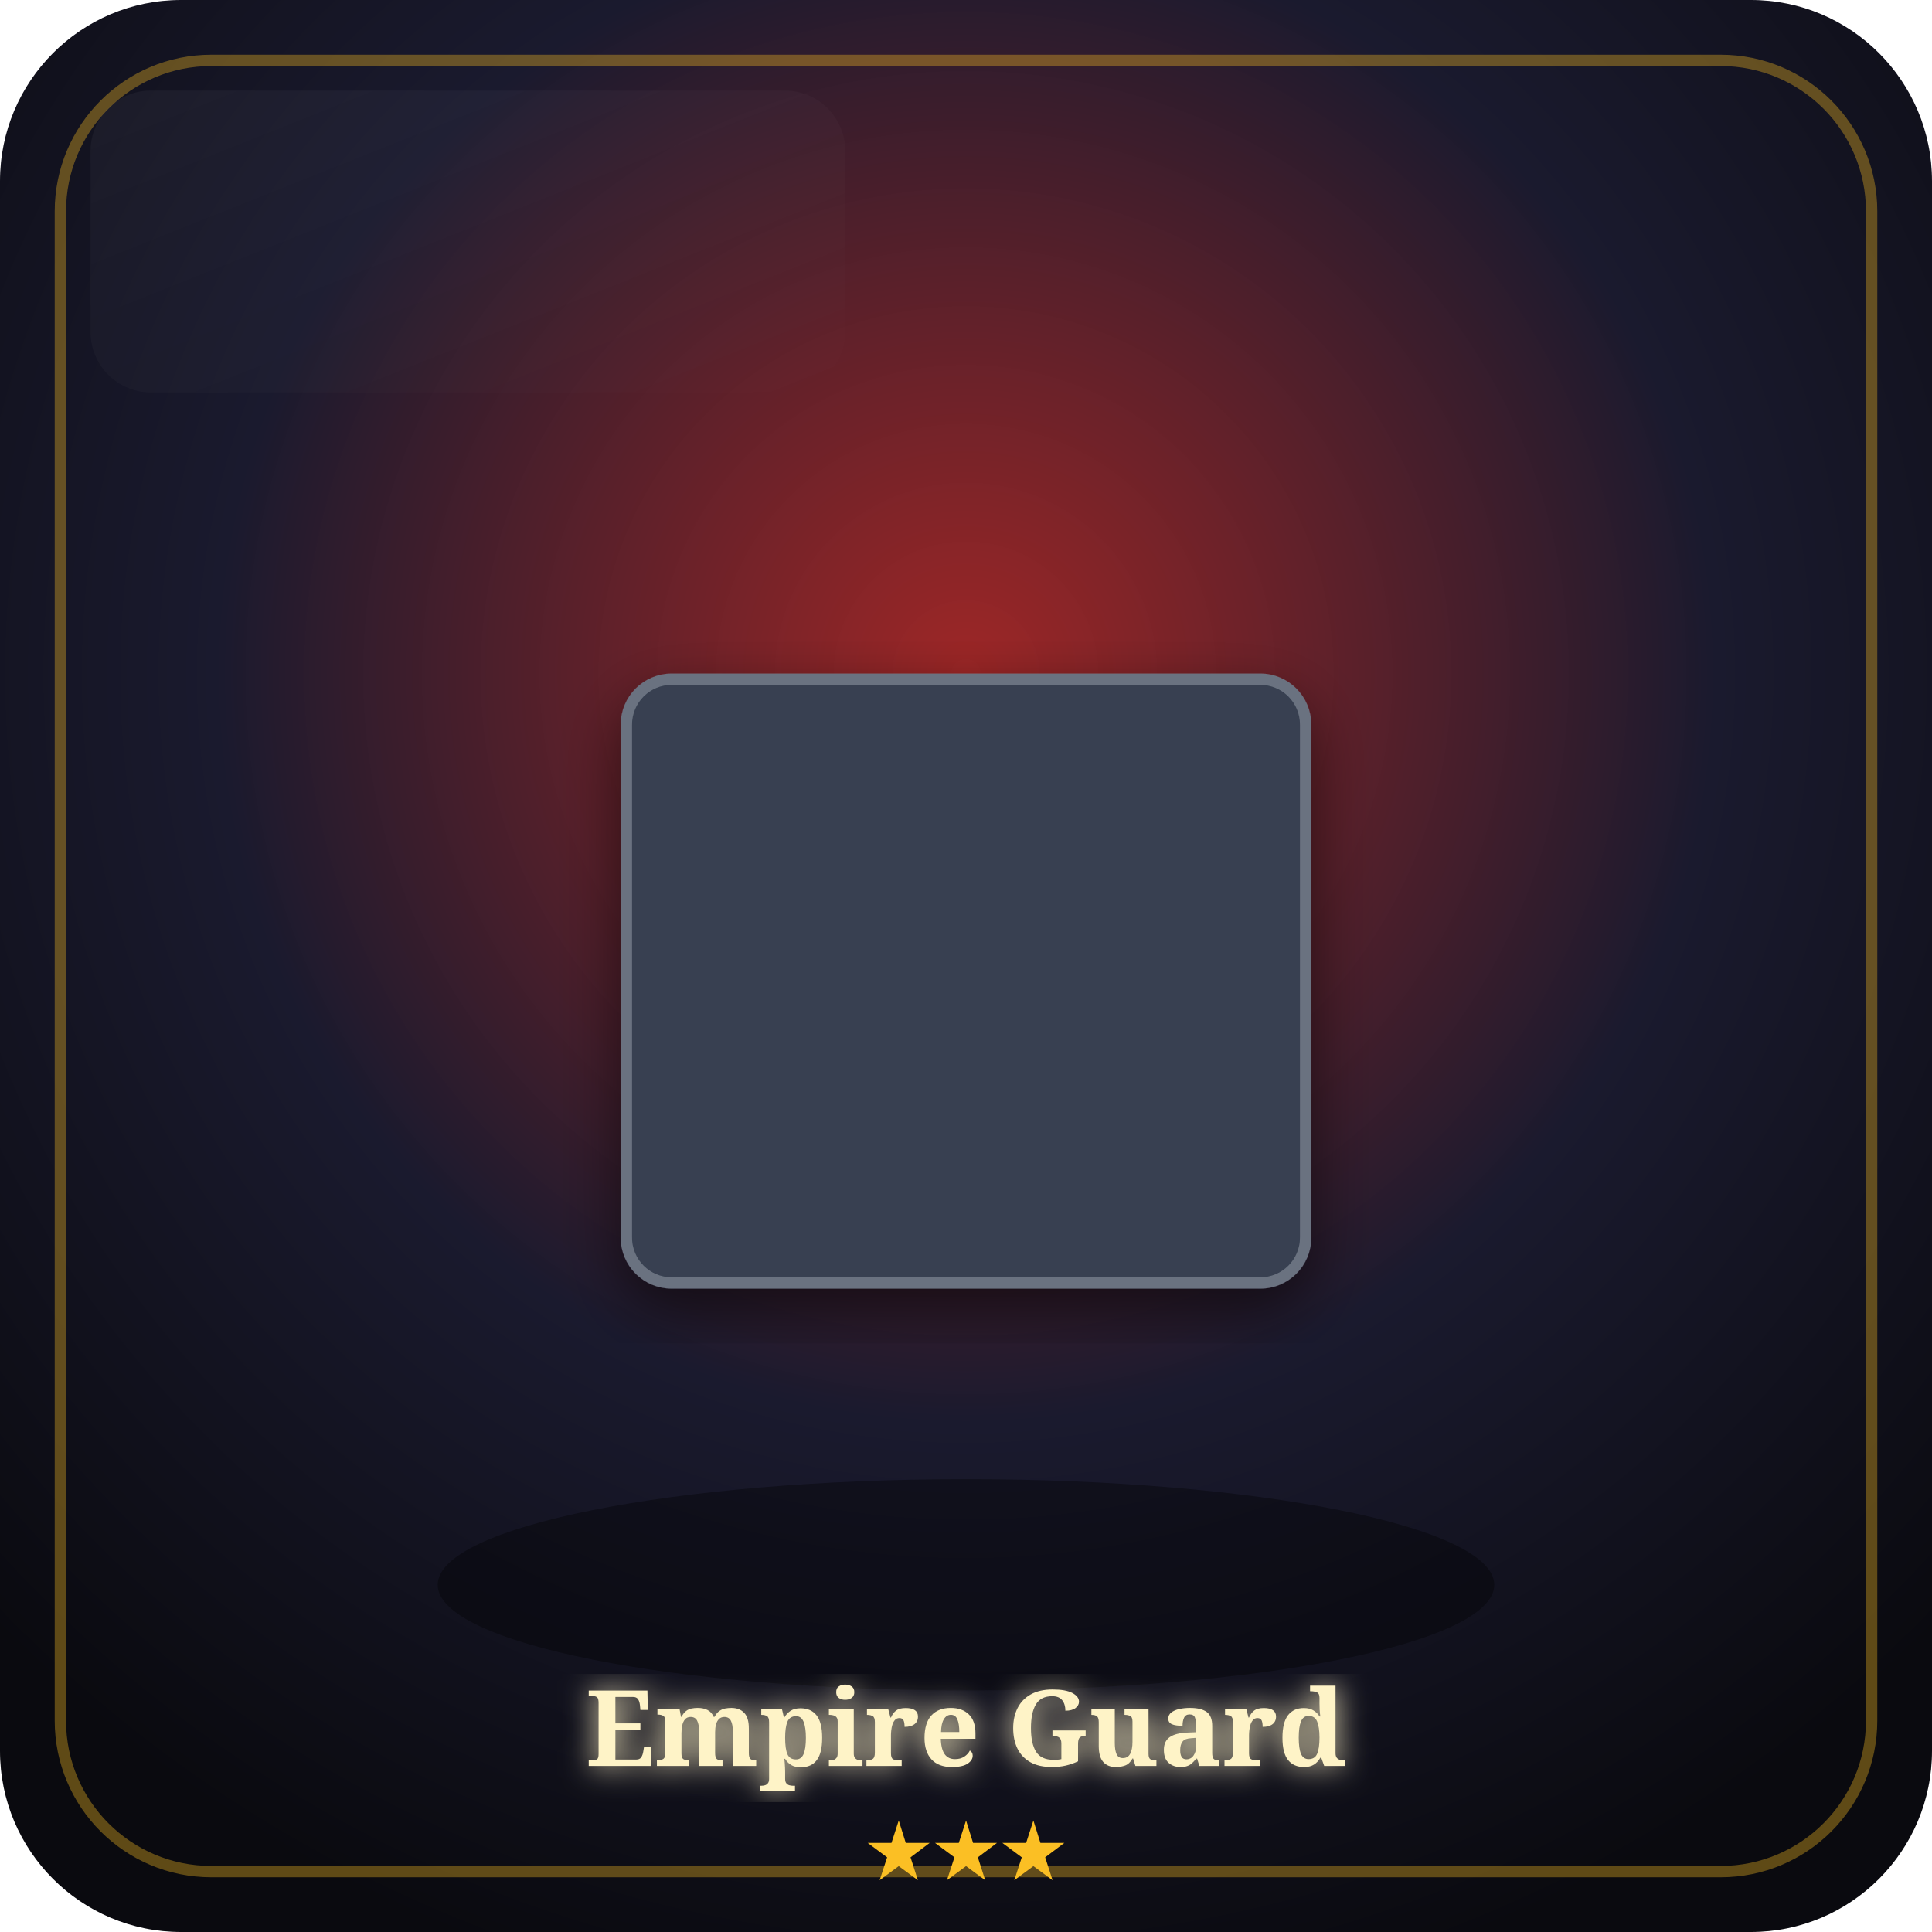
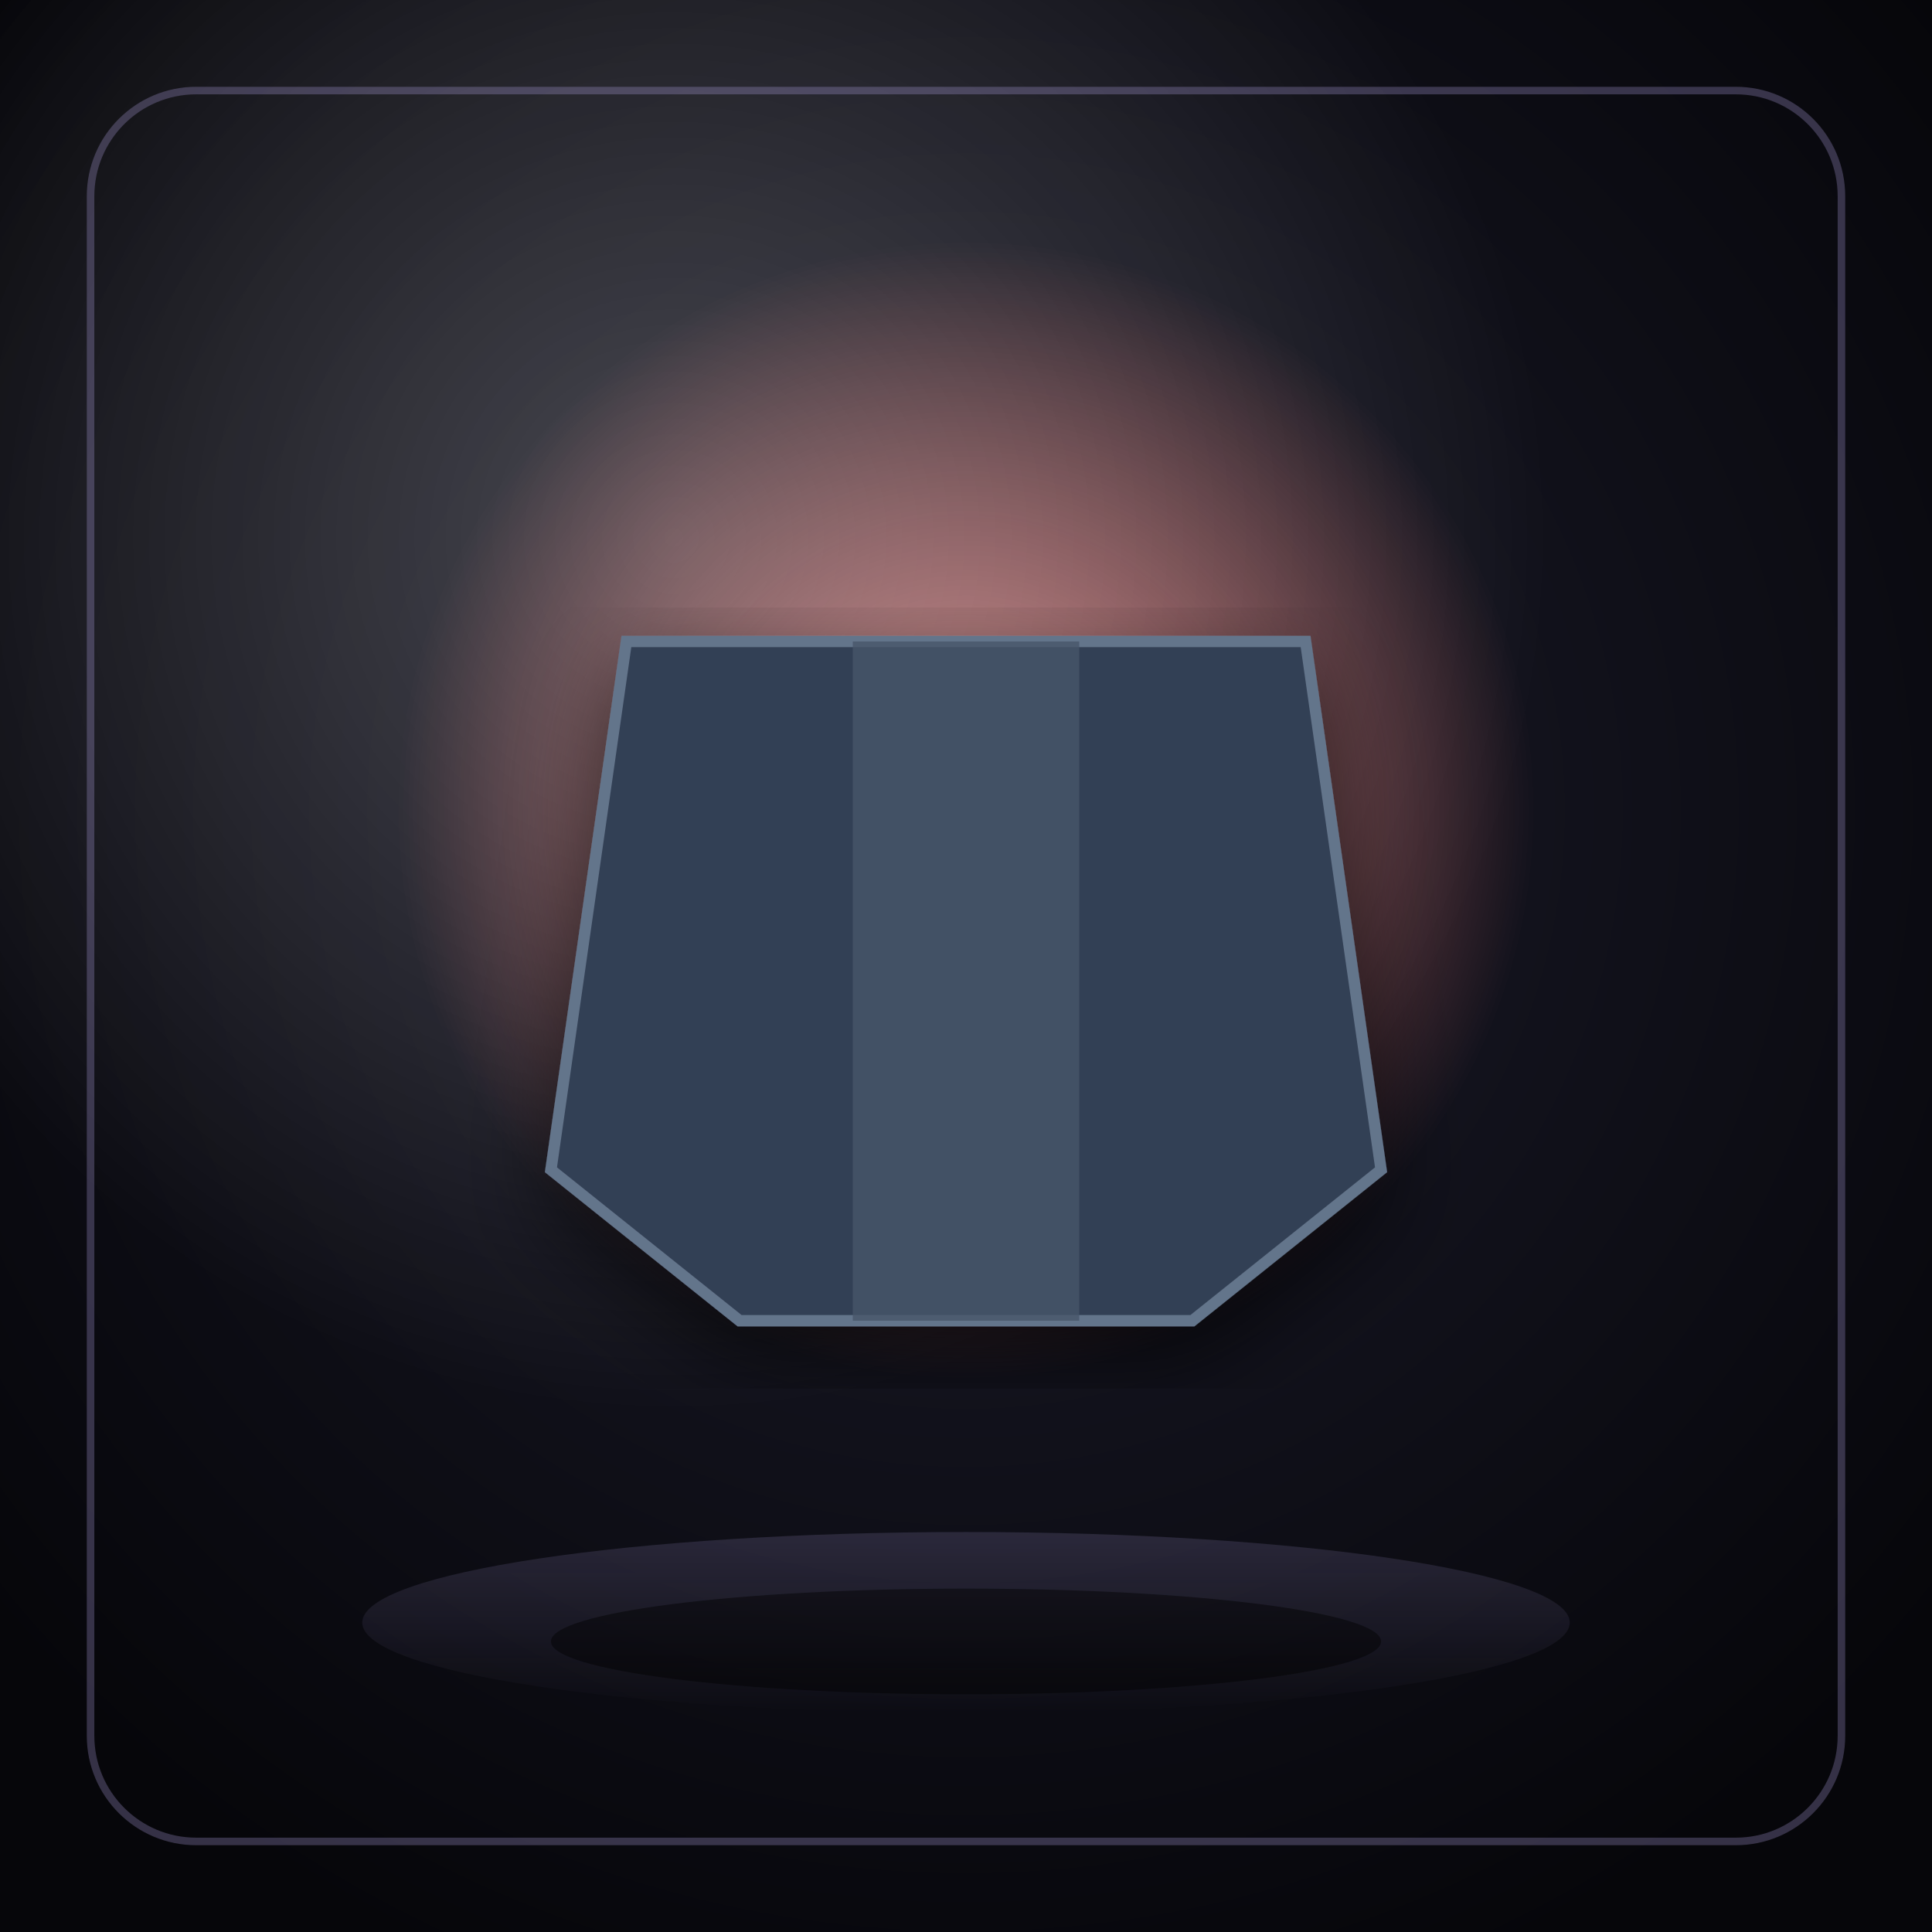
- <svg xmlns="http://www.w3.org/2000/svg" width="512" height="512" viewBox="0 0 512 512">
+ <svg xmlns="http://www.w3.org/2000/svg" width="1024" height="1024" viewBox="0 0 1024 1024">
  <defs>
-     <radialGradient id="bg_armor_EmpireGuard" cx="50%" cy="35%" r="70%">
-       <stop offset="0%" stop-color="#991b1b" stop-opacity="0.95" />
-       <stop offset="55%" stop-color="#1a1a2e" stop-opacity="1" />
-       <stop offset="100%" stop-color="#0a0a0f" stop-opacity="1" />
+     <radialGradient id="bg_armor_a_empire_guard" cx="50%" cy="42%" r="65%">
+       <stop offset="0%" stop-color="#991b1b" stop-opacity="0.55" />
+       <stop offset="45%" stop-color="#12121c" />
+       <stop offset="100%" stop-color="#06060a" />
    </radialGradient>
-     <linearGradient id="shine_armor_EmpireGuard" x1="0%" y1="0%" x2="100%" y2="100%">
-       <stop offset="0%" stop-color="#ffffff" stop-opacity="0.35" />
+     <radialGradient id="spot_armor_a_empire_guard" cx="35%" cy="28%" r="45%">
+       <stop offset="0%" stop-color="#ffffff" stop-opacity="0.22" />
      <stop offset="100%" stop-color="#ffffff" stop-opacity="0" />
+     </radialGradient>
+     <linearGradient id="floor_armor_a_empire_guard" x1="0" y1="0" x2="0" y2="1">
+       <stop offset="0%" stop-color="#c4b5fd" stop-opacity="0.15" />
+       <stop offset="100%" stop-color="#c4b5fd" stop-opacity="0" />
    </linearGradient>
-     <filter id="glow_armor_EmpireGuard">
-       <feGaussianBlur stdDeviation="4" result="b" />
+     <filter id="shadow_armor_a_empire_guard">
+       <feDropShadow dx="0" dy="18" stdDeviation="24" flood-color="#000" flood-opacity="0.65" />
+     </filter>
+     <filter id="glow_armor_a_empire_guard">
+       <feGaussianBlur stdDeviation="8" result="b" />
      <feMerge>
        <feMergeNode in="b" />
        <feMergeNode in="SourceGraphic" />
      </feMerge>
    </filter>
-     <filter id="shadow_armor_EmpireGuard">
-       <feDropShadow dx="0" dy="6" stdDeviation="8" flood-color="#000" flood-opacity="0.55" />
-     </filter>
  </defs>
-   <rect width="512" height="512" rx="48" fill="url(#bg_armor_EmpireGuard)" />
-   <rect x="16" y="16" width="480" height="480" rx="40" fill="none" stroke="#fbbf24" stroke-opacity="0.35" stroke-width="3" />
-   <ellipse cx="256" cy="420" rx="140" ry="28" fill="#000" opacity="0.35" />
-   <g filter="url(#shadow_armor_EmpireGuard)">
-     <g transform="translate(256,250)">
-       <rect x="-90" y="-70" width="180" height="160" rx="12" fill="#374151" stroke="#6b7280" stroke-width="3" />
+   <rect width="1024" height="1024" fill="url(#bg_armor_a_empire_guard)" />
+   <rect width="1024" height="1024" fill="url(#spot_armor_a_empire_guard)" />
+   <ellipse cx="512" cy="860" rx="320" ry="48" fill="url(#floor_armor_a_empire_guard)" />
+   <ellipse cx="512" cy="870" rx="220" ry="28" fill="#000" opacity="0.45" />
+   <g filter="url(#shadow_armor_a_empire_guard)">
+     <g transform="translate(512,500)">
+       <path d="M-180,-160 L180,-160 L220,120 L120,200 L-120,200 L-220,120 Z" fill="#334155" stroke="#64748b" stroke-width="6" />
+       <path d="M-60,-160 L60,-160 L60,200 L-60,200 Z" fill="#475569" opacity="0.8" />
    </g>
  </g>
-   <rect x="24" y="24" width="200" height="80" rx="16" fill="url(#shine_armor_EmpireGuard)" opacity="0.12" />
-   <text x="256" y="468" text-anchor="middle" fill="#fef3c7" font-family="Georgia, serif" font-size="28" font-weight="bold" filter="url(#glow_armor_EmpireGuard)">Empire Guard</text>
-   <text x="256" y="498" text-anchor="middle" fill="#fbbf24" font-family="Georgia, serif" font-size="22">★★★</text>
+   <rect x="48" y="48" width="928" height="928" rx="56" fill="none" stroke="#c4b5fd" stroke-opacity="0.25" stroke-width="4" />
</svg>
